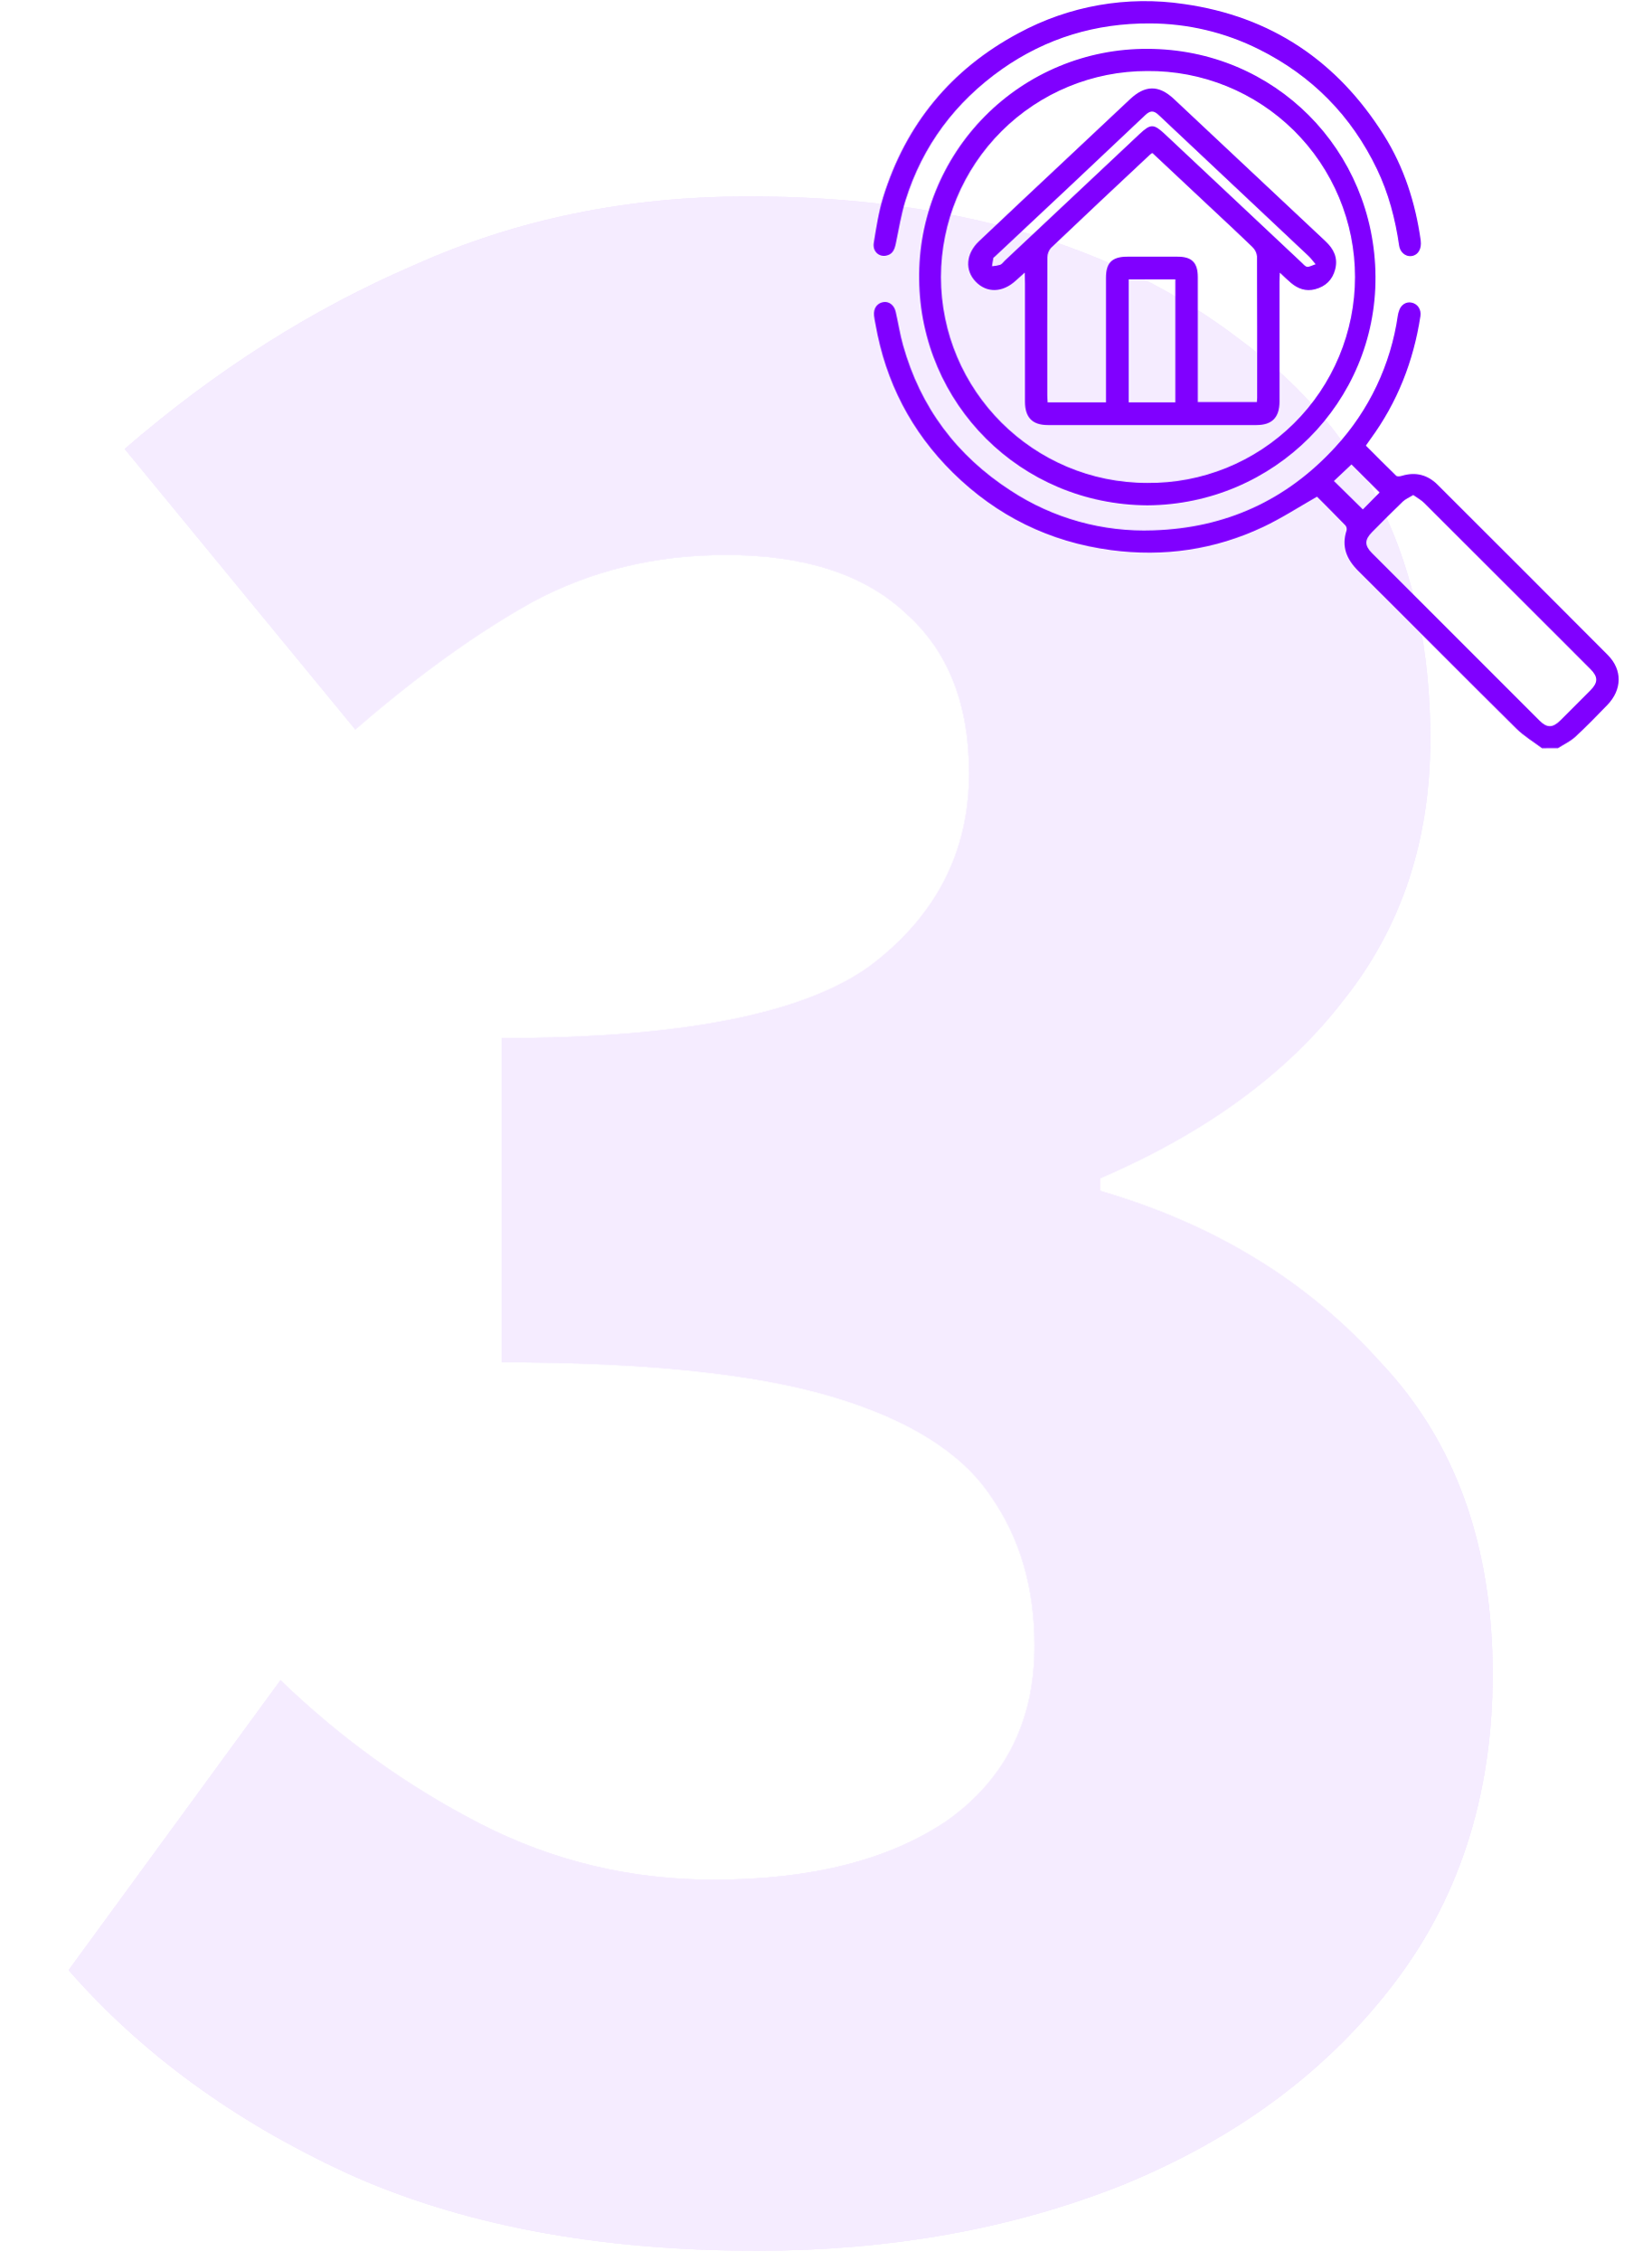
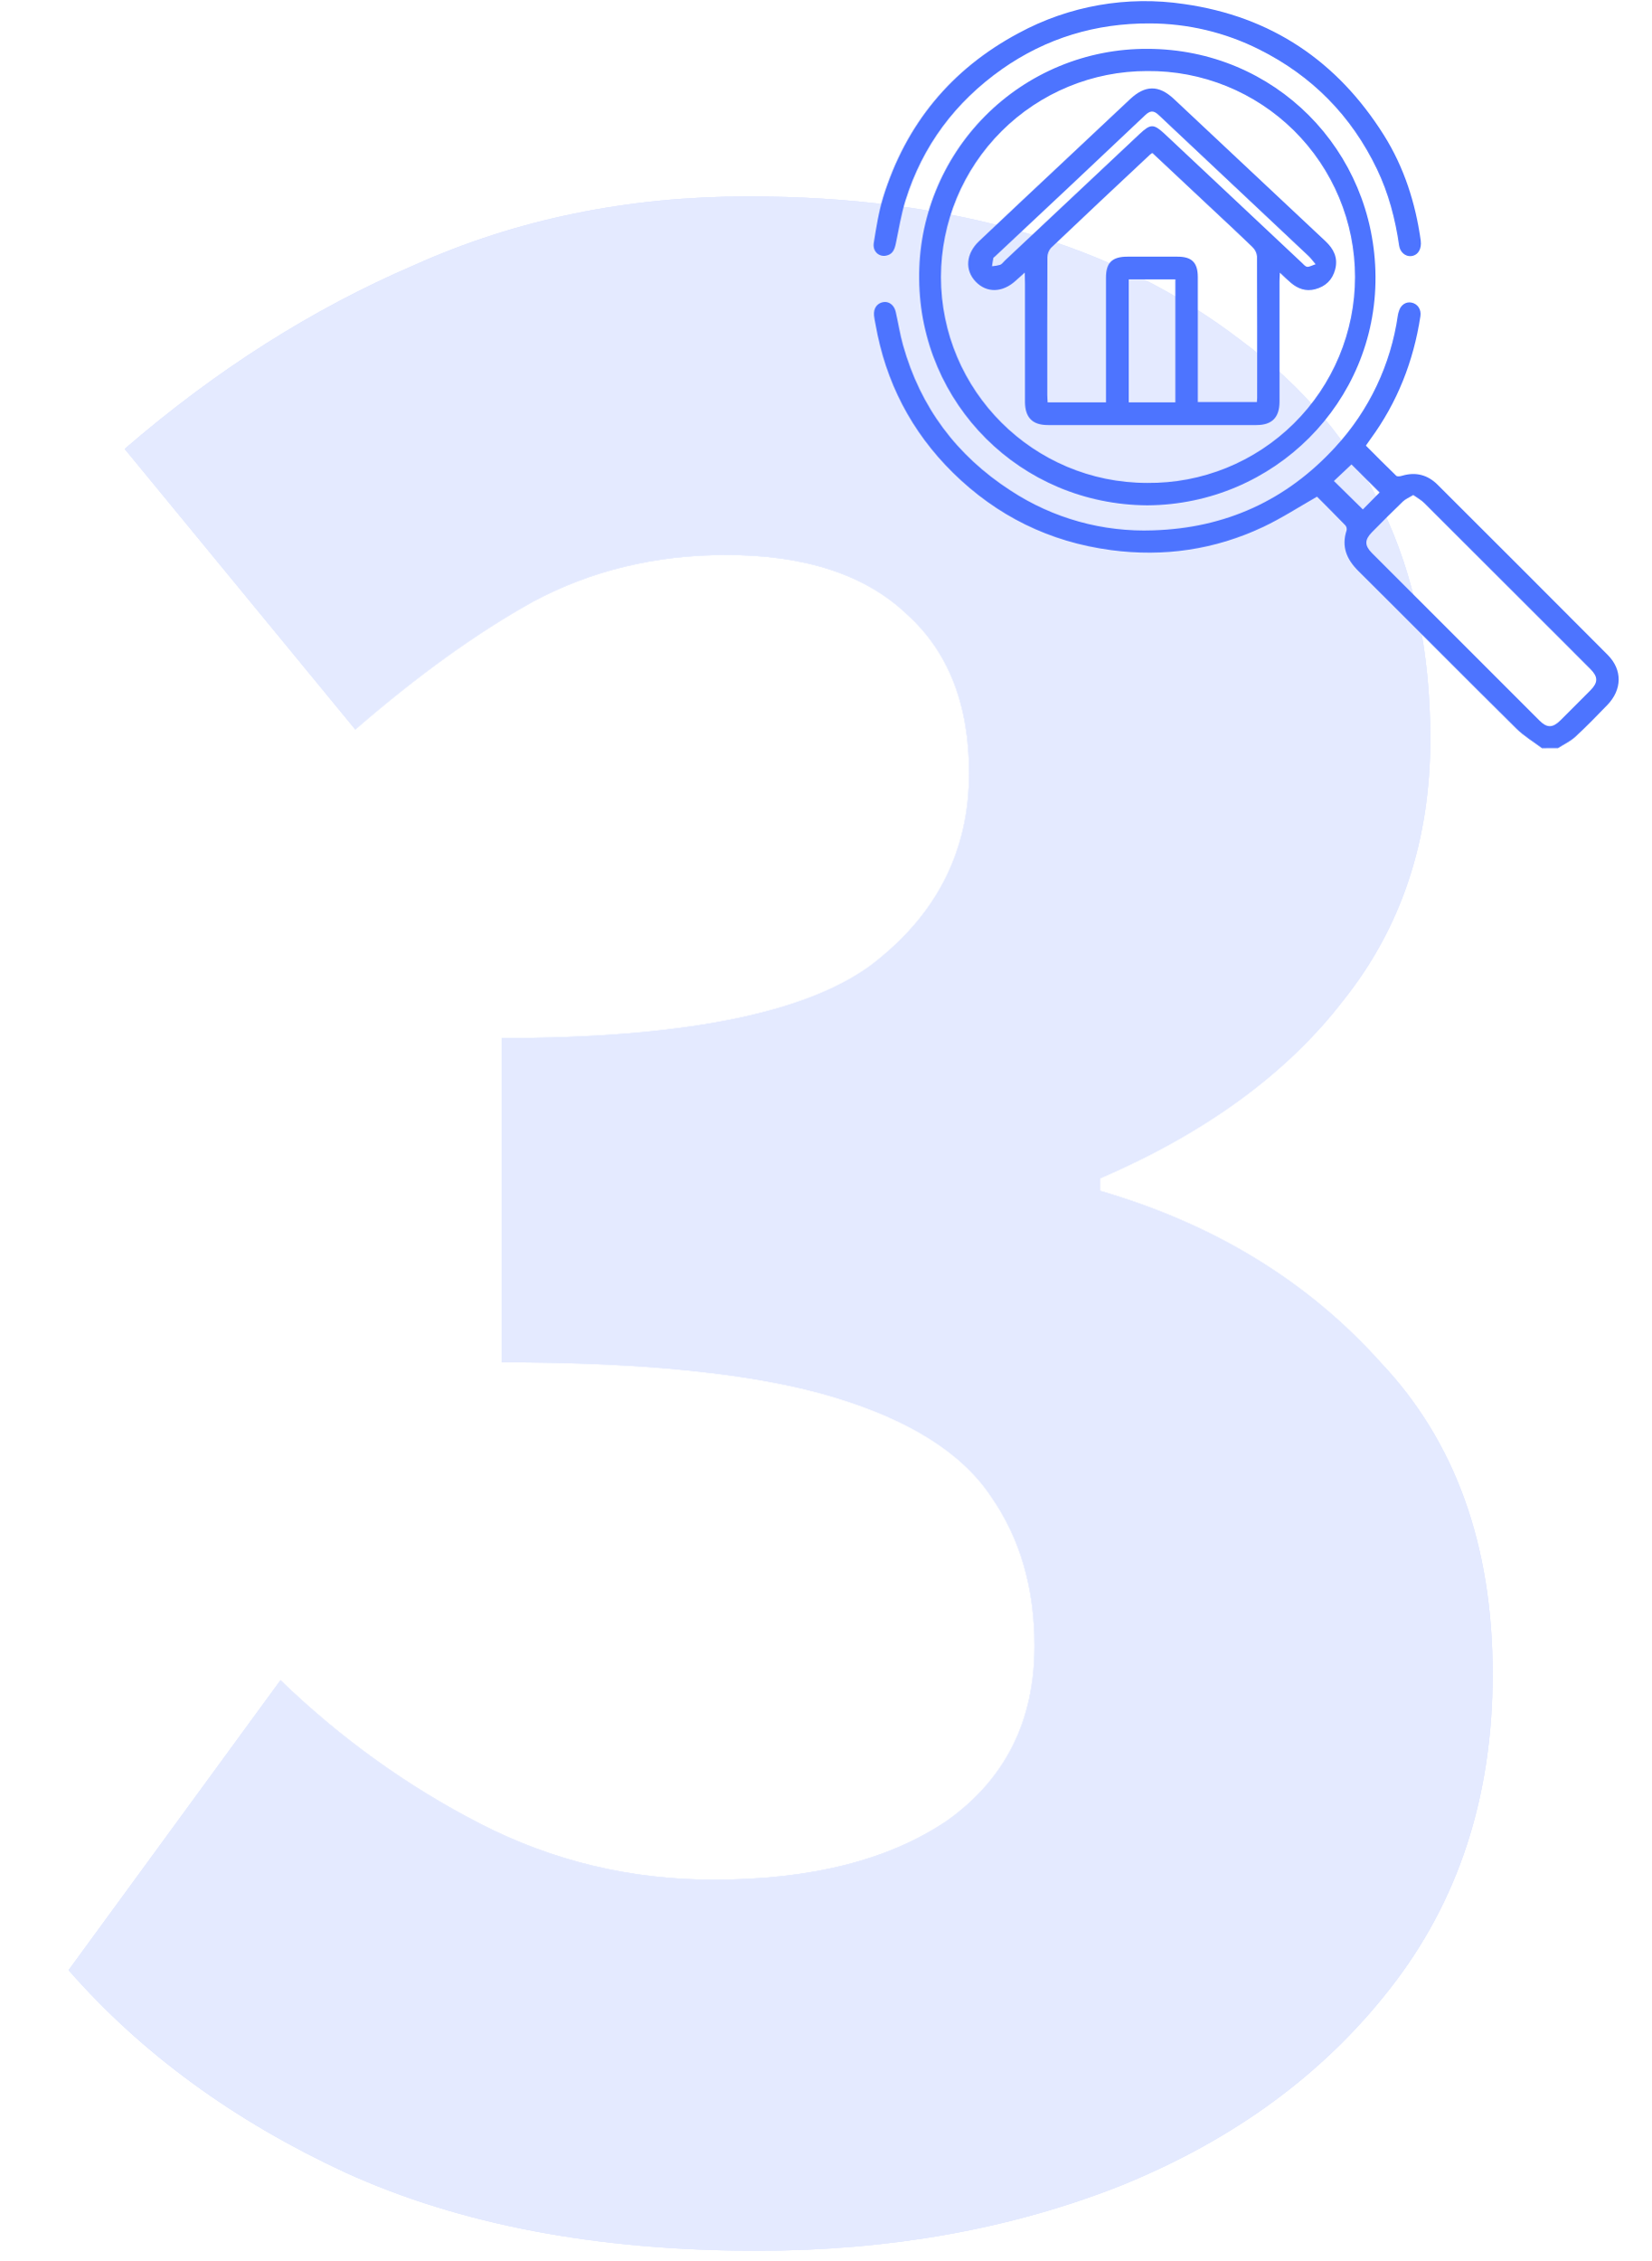
<svg xmlns="http://www.w3.org/2000/svg" width="106" height="145" viewBox="0 0 106 145" fill="none">
-   <path d="M48.6 144.4C38.333 144.4 29.533 142.733 22.2 139.4C15 136.067 9.067 131.733 4.4 126.4L18 107.8C21.867 111.533 26.133 114.6 30.8 117C35.467 119.4 40.467 120.6 45.8 120.6C52.067 120.6 57.067 119.333 60.8 116.8C64.533 114.133 66.4 110.4 66.4 105.6C66.4 101.867 65.467 98.667 63.6 96C61.733 93.2 58.333 91.067 53.4 89.6C48.467 88.133 41.4 87.4 32.2 87.4V66.6C43.667 66.6 51.533 65.067 55.8 62C60.067 58.8 62.2 54.667 62.2 49.6C62.2 45.2 60.867 41.8 58.2 39.4C55.533 36.867 51.667 35.6 46.6 35.6C42.067 35.6 37.933 36.6 34.2 38.6C30.6 40.6 26.8 43.333 22.8 46.8L8 28.8C13.867 23.733 20.067 19.8 26.6 17C33.133 14.067 40.267 12.6 48 12.6C61.067 12.6 71.6 15.667 79.6 21.8C87.733 27.8 91.8 36.333 91.8 47.4C91.8 53.933 89.933 59.533 86.2 64.2C82.6 68.867 77.4 72.667 70.6 75.6V76.4C77.933 78.533 83.933 82.2 88.6 87.4C93.4 92.467 95.8 99.133 95.8 107.4C95.8 115.267 93.6 122 89.2 127.6C84.933 133.067 79.2 137.267 72 140.2C64.933 143 57.133 144.4 48.6 144.4Z" fill="#F5ECFF" />
-   <path d="M48.6 144.4C38.333 144.4 29.533 142.733 22.2 139.4C15 136.067 9.067 131.733 4.4 126.4L18 107.8C21.867 111.533 26.133 114.6 30.8 117C35.467 119.4 40.467 120.6 45.8 120.6C52.067 120.6 57.067 119.333 60.8 116.8C64.533 114.133 66.4 110.4 66.4 105.6C66.4 101.867 65.467 98.667 63.6 96C61.733 93.2 58.333 91.067 53.4 89.6C48.467 88.133 41.4 87.4 32.2 87.4V66.6C43.667 66.6 51.533 65.067 55.8 62C60.067 58.8 62.2 54.667 62.2 49.6C62.2 45.2 60.867 41.8 58.2 39.4C55.533 36.867 51.667 35.6 46.6 35.6C42.067 35.6 37.933 36.6 34.2 38.6C30.6 40.6 26.8 43.333 22.8 46.8L8 28.8C13.867 23.733 20.067 19.8 26.6 17C33.133 14.067 40.267 12.6 48 12.6C61.067 12.6 71.6 15.667 79.6 21.8C87.733 27.8 91.8 36.333 91.8 47.4C91.8 53.933 89.933 59.533 86.2 64.2C82.6 68.867 77.4 72.667 70.6 75.6V76.4C77.933 78.533 83.933 82.2 88.6 87.4C93.4 92.467 95.8 99.133 95.8 107.4C95.8 115.267 93.6 122 89.2 127.6C84.933 133.067 79.2 137.267 72 140.2C64.933 143 57.133 144.4 48.6 144.4Z" fill="#F5ECFF" />
-   <path d="M48.6 144.4C38.333 144.4 29.533 142.733 22.2 139.4C15 136.067 9.067 131.733 4.4 126.4L18 107.8C21.867 111.533 26.133 114.6 30.8 117C35.467 119.4 40.467 120.6 45.8 120.6C52.067 120.6 57.067 119.333 60.8 116.8C64.533 114.133 66.4 110.4 66.4 105.6C66.4 101.867 65.467 98.667 63.6 96C61.733 93.2 58.333 91.067 53.4 89.6C48.467 88.133 41.4 87.4 32.2 87.4V66.6C43.667 66.6 51.533 65.067 55.8 62C60.067 58.8 62.2 54.667 62.2 49.6C62.2 45.2 60.867 41.8 58.2 39.4C55.533 36.867 51.667 35.6 46.6 35.6C42.067 35.6 37.933 36.6 34.2 38.6C30.6 40.6 26.8 43.333 22.8 46.8L8 28.8C13.867 23.733 20.067 19.8 26.6 17C33.133 14.067 40.267 12.6 48 12.6C61.067 12.6 71.6 15.667 79.6 21.8C87.733 27.8 91.8 36.333 91.8 47.4C91.8 53.933 89.933 59.533 86.2 64.2C82.6 68.867 77.4 72.667 70.6 75.6V76.4C77.933 78.533 83.933 82.2 88.6 87.4C93.4 92.467 95.8 99.133 95.8 107.4C95.8 115.267 93.6 122 89.2 127.6C84.933 133.067 79.2 137.267 72 140.2C64.933 143 57.133 144.4 48.6 144.4Z" fill="#F5ECFF" />
-   <path d="M98.962 48C98.411 47.585 97.805 47.227 97.322 46.746C93.923 43.388 90.569 39.997 87.181 36.634C86.428 35.886 86.082 35.072 86.425 34.025C86.437 33.97 86.437 33.912 86.423 33.857C86.41 33.801 86.384 33.749 86.348 33.706C85.732 33.068 85.101 32.442 84.526 31.863C83.354 32.531 82.251 33.248 81.077 33.802C77.973 35.266 74.704 35.743 71.292 35.29C67.352 34.765 63.975 33.097 61.156 30.325C58.487 27.693 56.832 24.5 56.189 20.795C56.156 20.611 56.112 20.428 56.096 20.243C56.055 19.774 56.291 19.445 56.693 19.381C57.058 19.322 57.39 19.573 57.487 20.006C57.649 20.719 57.758 21.445 57.958 22.148C59.074 26.133 61.399 29.229 64.858 31.47C67.574 33.254 70.779 34.147 74.027 34.024C78.656 33.877 82.576 32.099 85.711 28.67C87.869 26.328 89.265 23.386 89.715 20.232C89.731 20.14 89.755 20.049 89.784 19.961C89.901 19.561 90.226 19.343 90.584 19.411C90.984 19.487 91.23 19.852 91.163 20.286C90.722 23.166 89.689 25.806 87.961 28.163C87.869 28.288 87.782 28.416 87.662 28.589C88.309 29.236 88.951 29.889 89.608 30.52C89.675 30.585 89.867 30.559 89.986 30.52C90.862 30.26 91.626 30.461 92.263 31.095C95.909 34.73 99.549 38.37 103.182 42.016C104.139 42.98 104.107 44.243 103.161 45.226C102.488 45.922 101.814 46.618 101.103 47.271C100.782 47.566 100.365 47.759 99.992 47.996L98.962 48ZM90.705 31.758C90.447 31.915 90.211 32.009 90.04 32.172C89.365 32.818 88.707 33.484 88.047 34.15C87.579 34.63 87.572 34.996 88.047 35.477C91.629 39.062 95.212 42.645 98.797 46.223C99.288 46.715 99.652 46.705 100.156 46.206C100.798 45.569 101.438 44.93 102.073 44.288C102.57 43.782 102.572 43.43 102.073 42.926C101.449 42.293 100.817 41.668 100.189 41.04C97.267 38.12 94.344 35.201 91.42 32.283C91.23 32.086 90.968 31.948 90.705 31.758ZM86.738 29.795L85.611 30.857L87.468 32.682L88.543 31.594L86.738 29.795Z" fill="#8000FF" />
-   <path d="M73.643 32.418C65.492 32.373 59.066 25.898 58.992 17.912C58.966 15.975 59.326 14.052 60.051 12.256C60.777 10.46 61.852 8.826 63.216 7.45C64.58 6.075 66.204 4.984 67.994 4.243C69.784 3.502 71.703 3.125 73.64 3.134C81.811 3.145 88.224 9.63 88.281 17.743C88.333 25.807 81.767 32.366 73.643 32.418ZM73.633 4.557C70.126 4.554 66.761 5.943 64.278 8.42C61.795 10.897 60.397 14.258 60.391 17.766C60.391 25.058 66.318 30.977 73.625 30.982C75.371 30.999 77.102 30.67 78.72 30.014C80.337 29.357 81.809 28.387 83.049 27.159C84.29 25.931 85.275 24.469 85.947 22.858C86.619 21.247 86.965 19.519 86.966 17.773C86.966 16.028 86.621 14.299 85.949 12.688C85.278 11.077 84.294 9.614 83.054 8.385C81.814 7.157 80.343 6.186 78.726 5.529C77.109 4.872 75.378 4.541 73.632 4.557H73.633Z" fill="#8000FF" />
-   <path d="M91.194 15.622C91.194 16.083 90.939 16.398 90.559 16.432C90.207 16.464 89.855 16.185 89.797 15.756C89.551 14.053 89.12 12.403 88.373 10.849C86.732 7.43 84.212 4.87 80.812 3.171C78.632 2.077 76.227 1.506 73.788 1.502C70.334 1.487 67.15 2.44 64.311 4.432C61.309 6.552 59.212 9.348 58.116 12.859C57.835 13.76 57.685 14.702 57.493 15.629C57.414 16.007 57.29 16.322 56.867 16.401C56.391 16.492 55.991 16.113 56.08 15.575C56.241 14.595 56.388 13.601 56.68 12.656C58.132 7.969 61.047 4.436 65.367 2.128C68.613 0.368 72.344 -0.288 75.996 0.26C81.591 1.056 85.839 3.928 88.825 8.681C90.114 10.736 90.843 13.017 91.181 15.414C91.191 15.49 91.19 15.569 91.194 15.622Z" fill="#8000FF" />
-   <path d="M65.77 17.487C65.512 17.721 65.353 17.857 65.197 18C64.347 18.782 63.33 18.81 62.619 18.07C61.907 17.331 61.996 16.261 62.838 15.469C64.64 13.765 66.447 12.066 68.257 10.372C69.677 9.036 71.099 7.7 72.523 6.366C73.5 5.447 74.373 5.44 75.348 6.355L85.074 15.479C85.594 15.968 85.886 16.534 85.695 17.276C85.518 17.959 85.078 18.376 84.406 18.554C83.814 18.711 83.299 18.527 82.847 18.144C82.624 17.956 82.416 17.749 82.143 17.493C82.133 17.727 82.12 17.89 82.12 18.053C82.12 20.625 82.12 23.197 82.12 25.771C82.12 26.774 81.643 27.268 80.642 27.27C76.181 27.274 71.721 27.274 67.26 27.27C66.255 27.27 65.786 26.787 65.784 25.767C65.779 23.241 65.779 20.715 65.784 18.189L65.77 17.487ZM70.981 25.815V25.256C70.981 22.777 70.981 20.297 70.981 17.818C70.981 16.856 71.376 16.467 72.349 16.466C73.425 16.466 74.501 16.466 75.577 16.466C76.496 16.466 76.875 16.85 76.876 17.776C76.876 20.288 76.876 22.798 76.876 25.308V25.792H80.668C80.675 25.675 80.684 25.6 80.684 25.523C80.684 22.498 80.691 19.473 80.674 16.447C80.653 16.224 80.553 16.016 80.391 15.861C79.484 14.981 78.557 14.123 77.636 13.26L73.957 9.812C73.909 9.842 73.863 9.874 73.82 9.908C71.693 11.9 69.563 13.893 67.45 15.906C67.304 16.075 67.223 16.291 67.223 16.514C67.209 19.461 67.214 22.409 67.215 25.356C67.215 25.505 67.23 25.655 67.238 25.815H70.981ZM75.434 25.815V17.922H72.443V25.813L75.434 25.815ZM84.436 16.949C84.222 16.7 84.116 16.55 83.984 16.427C80.781 13.415 77.578 10.402 74.375 7.389C74.039 7.07 73.823 7.08 73.489 7.397C70.287 10.426 67.074 13.447 63.852 16.46C63.818 16.492 63.761 16.519 63.753 16.556C63.717 16.73 63.693 16.908 63.666 17.08C63.844 17.069 64.02 17.038 64.191 16.989C64.309 16.939 64.399 16.805 64.501 16.709C67.375 14.007 70.25 11.307 73.126 8.607C73.852 7.925 74.041 7.934 74.766 8.607C77.685 11.352 80.606 14.095 83.53 16.836C83.647 16.943 83.764 17.098 83.891 17.116C84.017 17.135 84.192 17.031 84.441 16.947L84.436 16.949Z" fill="#8000FF" />
+   <path d="M48.6 144.4C38.333 144.4 29.533 142.733 22.2 139.4C15 136.067 9.067 131.733 4.4 126.4L18 107.8C21.867 111.533 26.133 114.6 30.8 117C35.467 119.4 40.467 120.6 45.8 120.6C52.067 120.6 57.067 119.333 60.8 116.8C64.533 114.133 66.4 110.4 66.4 105.6C66.4 101.867 65.467 98.667 63.6 96C61.733 93.2 58.333 91.067 53.4 89.6C48.467 88.133 41.4 87.4 32.2 87.4V66.6C43.667 66.6 51.533 65.067 55.8 62C60.067 58.8 62.2 54.667 62.2 49.6C62.2 45.2 60.867 41.8 58.2 39.4C55.533 36.867 51.667 35.6 46.6 35.6C42.067 35.6 37.933 36.6 34.2 38.6C30.6 40.6 26.8 43.333 22.8 46.8L8 28.8C13.867 23.733 20.067 19.8 26.6 17C33.133 14.067 40.267 12.6 48 12.6C61.067 12.6 71.6 15.667 79.6 21.8C87.733 27.8 91.8 36.333 91.8 47.4C91.8 53.933 89.933 59.533 86.2 64.2C82.6 68.867 77.4 72.667 70.6 75.6V76.4C77.933 78.533 83.933 82.2 88.6 87.4C93.4 92.467 95.8 99.133 95.8 107.4C95.8 115.267 93.6 122 89.2 127.6C84.933 133.067 79.2 137.267 72 140.2C64.933 143 57.133 144.4 48.6 144.4Z" fill="#E4EAFF" />
+   <path d="M48.6 144.4C38.333 144.4 29.533 142.733 22.2 139.4C15 136.067 9.067 131.733 4.4 126.4L18 107.8C21.867 111.533 26.133 114.6 30.8 117C35.467 119.4 40.467 120.6 45.8 120.6C52.067 120.6 57.067 119.333 60.8 116.8C64.533 114.133 66.4 110.4 66.4 105.6C66.4 101.867 65.467 98.667 63.6 96C61.733 93.2 58.333 91.067 53.4 89.6C48.467 88.133 41.4 87.4 32.2 87.4V66.6C43.667 66.6 51.533 65.067 55.8 62C60.067 58.8 62.2 54.667 62.2 49.6C62.2 45.2 60.867 41.8 58.2 39.4C55.533 36.867 51.667 35.6 46.6 35.6C42.067 35.6 37.933 36.6 34.2 38.6C30.6 40.6 26.8 43.333 22.8 46.8L8 28.8C13.867 23.733 20.067 19.8 26.6 17C33.133 14.067 40.267 12.6 48 12.6C61.067 12.6 71.6 15.667 79.6 21.8C87.733 27.8 91.8 36.333 91.8 47.4C91.8 53.933 89.933 59.533 86.2 64.2C82.6 68.867 77.4 72.667 70.6 75.6V76.4C77.933 78.533 83.933 82.2 88.6 87.4C93.4 92.467 95.8 99.133 95.8 107.4C95.8 115.267 93.6 122 89.2 127.6C84.933 133.067 79.2 137.267 72 140.2C64.933 143 57.133 144.4 48.6 144.4Z" fill="#E4EAFF" />
+   <path d="M48.6 144.4C38.333 144.4 29.533 142.733 22.2 139.4C15 136.067 9.067 131.733 4.4 126.4L18 107.8C21.867 111.533 26.133 114.6 30.8 117C35.467 119.4 40.467 120.6 45.8 120.6C52.067 120.6 57.067 119.333 60.8 116.8C64.533 114.133 66.4 110.4 66.4 105.6C66.4 101.867 65.467 98.667 63.6 96C61.733 93.2 58.333 91.067 53.4 89.6C48.467 88.133 41.4 87.4 32.2 87.4V66.6C43.667 66.6 51.533 65.067 55.8 62C60.067 58.8 62.2 54.667 62.2 49.6C62.2 45.2 60.867 41.8 58.2 39.4C55.533 36.867 51.667 35.6 46.6 35.6C42.067 35.6 37.933 36.6 34.2 38.6C30.6 40.6 26.8 43.333 22.8 46.8L8 28.8C13.867 23.733 20.067 19.8 26.6 17C33.133 14.067 40.267 12.6 48 12.6C61.067 12.6 71.6 15.667 79.6 21.8C87.733 27.8 91.8 36.333 91.8 47.4C91.8 53.933 89.933 59.533 86.2 64.2C82.6 68.867 77.4 72.667 70.6 75.6V76.4C77.933 78.533 83.933 82.2 88.6 87.4C93.4 92.467 95.8 99.133 95.8 107.4C95.8 115.267 93.6 122 89.2 127.6C84.933 133.067 79.2 137.267 72 140.2C64.933 143 57.133 144.4 48.6 144.4Z" fill="#E4EAFF" />
+   <path d="M98.962 48C98.411 47.585 97.805 47.227 97.322 46.746C93.923 43.388 90.569 39.997 87.181 36.634C86.428 35.886 86.082 35.072 86.425 34.025C86.437 33.97 86.437 33.912 86.423 33.857C86.41 33.801 86.384 33.749 86.348 33.706C85.732 33.068 85.101 32.442 84.526 31.863C83.354 32.531 82.251 33.248 81.077 33.802C77.973 35.266 74.704 35.743 71.292 35.29C67.352 34.765 63.975 33.097 61.156 30.325C58.487 27.693 56.832 24.5 56.189 20.795C56.156 20.611 56.112 20.428 56.096 20.243C56.055 19.774 56.291 19.445 56.693 19.381C57.058 19.322 57.39 19.573 57.487 20.006C57.649 20.719 57.758 21.445 57.958 22.148C59.074 26.133 61.399 29.229 64.858 31.47C67.574 33.254 70.779 34.147 74.027 34.024C78.656 33.877 82.576 32.099 85.711 28.67C87.869 26.328 89.265 23.386 89.715 20.232C89.731 20.14 89.755 20.049 89.784 19.961C89.901 19.561 90.226 19.343 90.584 19.411C90.984 19.487 91.23 19.852 91.163 20.286C90.722 23.166 89.689 25.806 87.961 28.163C87.869 28.288 87.782 28.416 87.662 28.589C88.309 29.236 88.951 29.889 89.608 30.52C89.675 30.585 89.867 30.559 89.986 30.52C90.862 30.26 91.626 30.461 92.263 31.095C95.909 34.73 99.549 38.37 103.182 42.016C104.139 42.98 104.107 44.243 103.161 45.226C102.488 45.922 101.814 46.618 101.103 47.271C100.782 47.566 100.365 47.759 99.992 47.996L98.962 48ZM90.705 31.758C90.447 31.915 90.211 32.009 90.04 32.172C89.365 32.818 88.707 33.484 88.047 34.15C87.579 34.63 87.572 34.996 88.047 35.477C91.629 39.062 95.212 42.645 98.797 46.223C99.288 46.715 99.652 46.705 100.156 46.206C100.798 45.569 101.438 44.93 102.073 44.288C102.57 43.782 102.571 43.43 102.073 42.926C101.449 42.293 100.817 41.668 100.189 41.04C97.267 38.12 94.344 35.201 91.42 32.283C91.23 32.086 90.968 31.948 90.705 31.758ZM86.738 29.795L85.611 30.857L87.468 32.682L88.543 31.594L86.738 29.795Z" fill="#4D74FF" />
+   <path d="M73.643 32.418C65.492 32.373 59.066 25.898 58.992 17.912C58.966 15.975 59.326 14.052 60.051 12.256C60.777 10.46 61.852 8.826 63.216 7.45C64.58 6.075 66.204 4.984 67.994 4.243C69.784 3.502 71.703 3.125 73.64 3.134C81.811 3.145 88.224 9.63 88.281 17.743C88.333 25.807 81.767 32.366 73.643 32.418ZM73.633 4.557C70.126 4.554 66.761 5.943 64.278 8.42C61.795 10.897 60.397 14.258 60.391 17.766C60.391 25.058 66.318 30.977 73.625 30.982C75.371 30.999 77.102 30.67 78.72 30.014C80.337 29.357 81.809 28.387 83.049 27.159C84.29 25.931 85.275 24.469 85.947 22.858C86.619 21.247 86.965 19.519 86.966 17.773C86.966 16.028 86.621 14.299 85.949 12.688C85.278 11.077 84.294 9.614 83.054 8.385C81.814 7.157 80.343 6.186 78.726 5.529C77.109 4.872 75.378 4.541 73.632 4.557H73.633Z" fill="#4D74FF" />
+   <path d="M91.194 15.622C91.194 16.083 90.939 16.398 90.559 16.432C90.207 16.464 89.855 16.185 89.797 15.756C89.551 14.053 89.12 12.403 88.373 10.849C86.732 7.43 84.212 4.87 80.812 3.171C78.632 2.077 76.227 1.506 73.788 1.502C70.334 1.487 67.15 2.44 64.311 4.432C61.309 6.552 59.212 9.348 58.116 12.859C57.835 13.76 57.685 14.702 57.493 15.629C57.414 16.007 57.29 16.322 56.867 16.401C56.391 16.492 55.991 16.113 56.08 15.575C56.241 14.595 56.388 13.601 56.68 12.656C58.132 7.969 61.047 4.436 65.367 2.128C68.613 0.368 72.344 -0.288 75.996 0.26C81.591 1.056 85.839 3.928 88.825 8.681C90.114 10.736 90.843 13.017 91.181 15.414C91.191 15.49 91.19 15.569 91.194 15.622Z" fill="#4D74FF" />
+   <path d="M65.77 17.487C65.512 17.721 65.353 17.857 65.197 18C64.347 18.782 63.33 18.81 62.619 18.07C61.907 17.331 61.996 16.261 62.838 15.469C64.64 13.765 66.447 12.066 68.257 10.372C69.677 9.036 71.099 7.7 72.523 6.366C73.5 5.447 74.373 5.44 75.348 6.355L85.074 15.479C85.594 15.968 85.886 16.534 85.695 17.276C85.518 17.959 85.078 18.376 84.406 18.554C83.814 18.711 83.299 18.527 82.847 18.144C82.624 17.956 82.416 17.749 82.143 17.493C82.133 17.727 82.12 17.89 82.12 18.053C82.12 20.625 82.12 23.197 82.12 25.771C82.12 26.774 81.643 27.268 80.642 27.27C76.181 27.274 71.721 27.274 67.26 27.27C66.255 27.27 65.786 26.787 65.784 25.767C65.779 23.241 65.779 20.715 65.784 18.189L65.77 17.487ZM70.981 25.815V25.256C70.981 22.777 70.981 20.297 70.981 17.818C70.981 16.856 71.376 16.467 72.349 16.466C73.425 16.466 74.501 16.466 75.577 16.466C76.496 16.466 76.875 16.85 76.876 17.776C76.876 20.288 76.876 22.798 76.876 25.308V25.792H80.668C80.675 25.675 80.684 25.6 80.684 25.523C80.684 22.498 80.691 19.473 80.674 16.447C80.653 16.224 80.553 16.016 80.391 15.861C79.484 14.981 78.557 14.123 77.636 13.26L73.957 9.812C73.909 9.842 73.863 9.874 73.82 9.908C71.693 11.9 69.563 13.893 67.45 15.906C67.304 16.075 67.223 16.291 67.223 16.514C67.209 19.461 67.214 22.409 67.215 25.356C67.215 25.505 67.23 25.655 67.238 25.815H70.981ZM75.434 25.815V17.922H72.443V25.813L75.434 25.815ZM84.436 16.949C84.222 16.7 84.116 16.55 83.984 16.427C80.781 13.415 77.578 10.402 74.375 7.389C74.039 7.07 73.823 7.08 73.489 7.397C70.287 10.426 67.074 13.447 63.852 16.46C63.818 16.492 63.761 16.519 63.753 16.556C63.717 16.73 63.693 16.908 63.666 17.08C63.844 17.069 64.02 17.038 64.191 16.989C64.309 16.939 64.399 16.805 64.501 16.709C67.375 14.007 70.25 11.307 73.126 8.607C73.852 7.925 74.041 7.934 74.766 8.607C77.685 11.352 80.606 14.095 83.53 16.836C83.647 16.943 83.764 17.098 83.891 17.116C84.017 17.135 84.192 17.031 84.441 16.947L84.436 16.949Z" fill="#4D74FF" />
</svg>
